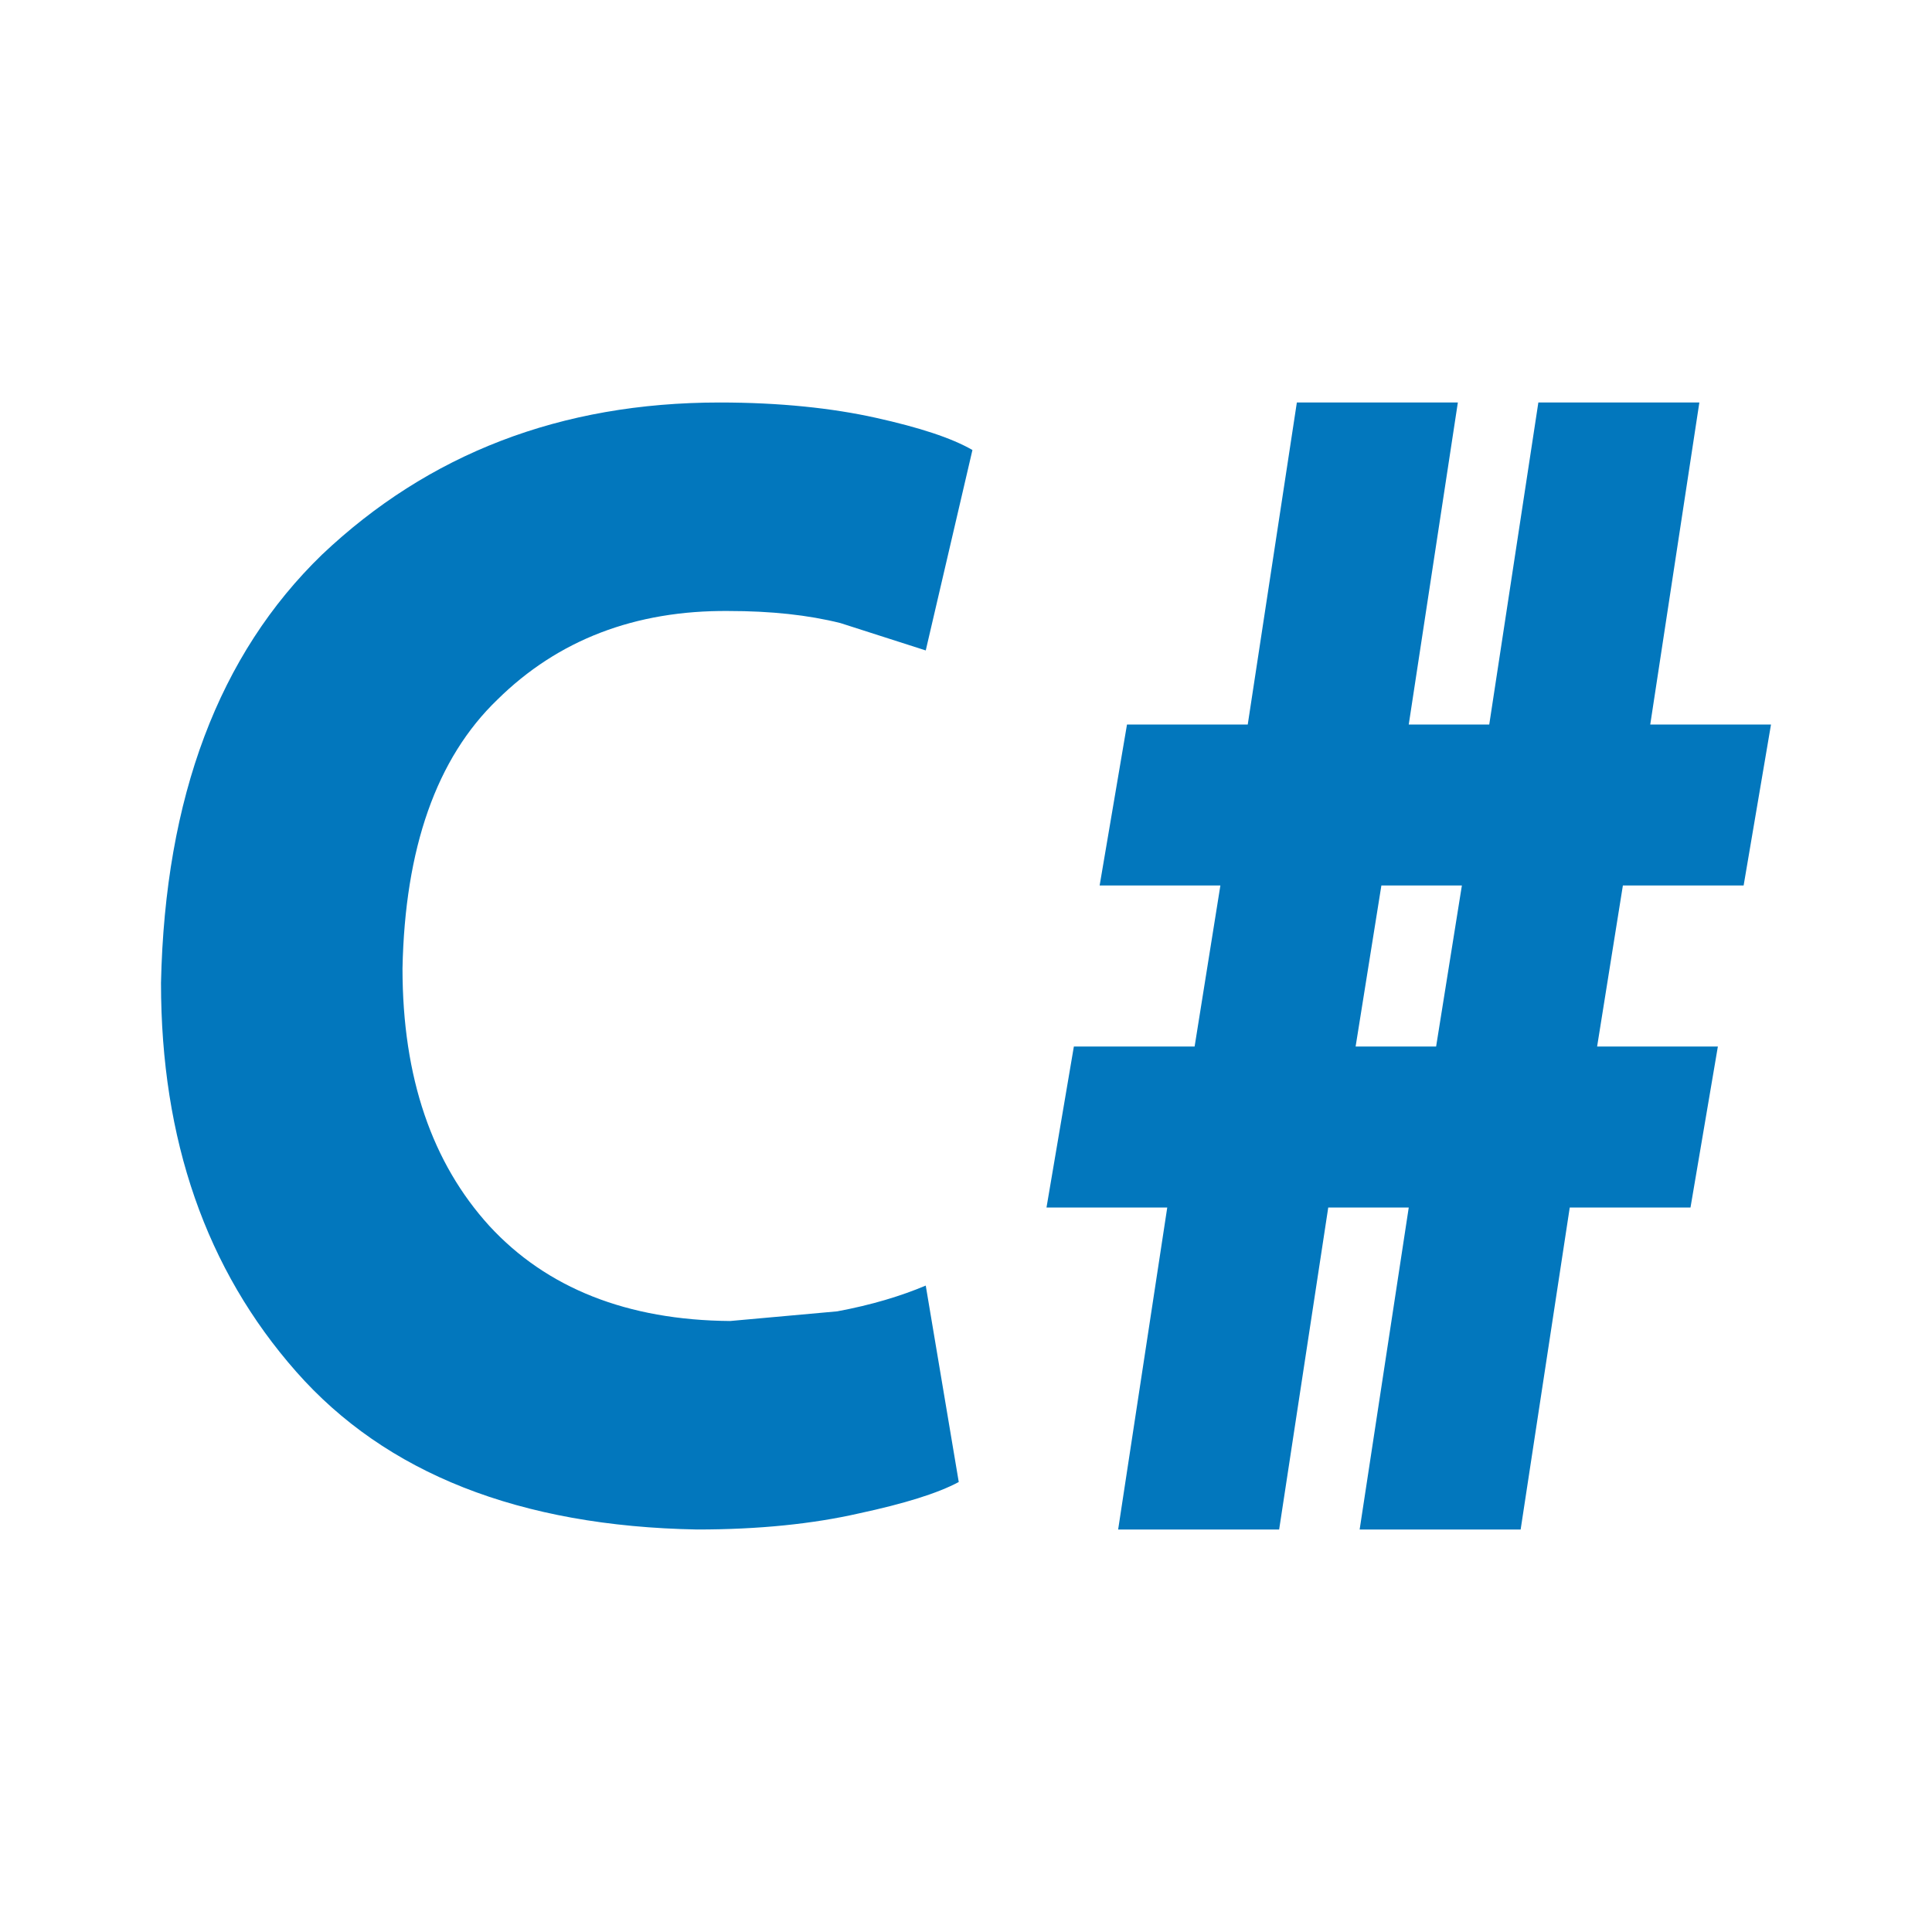
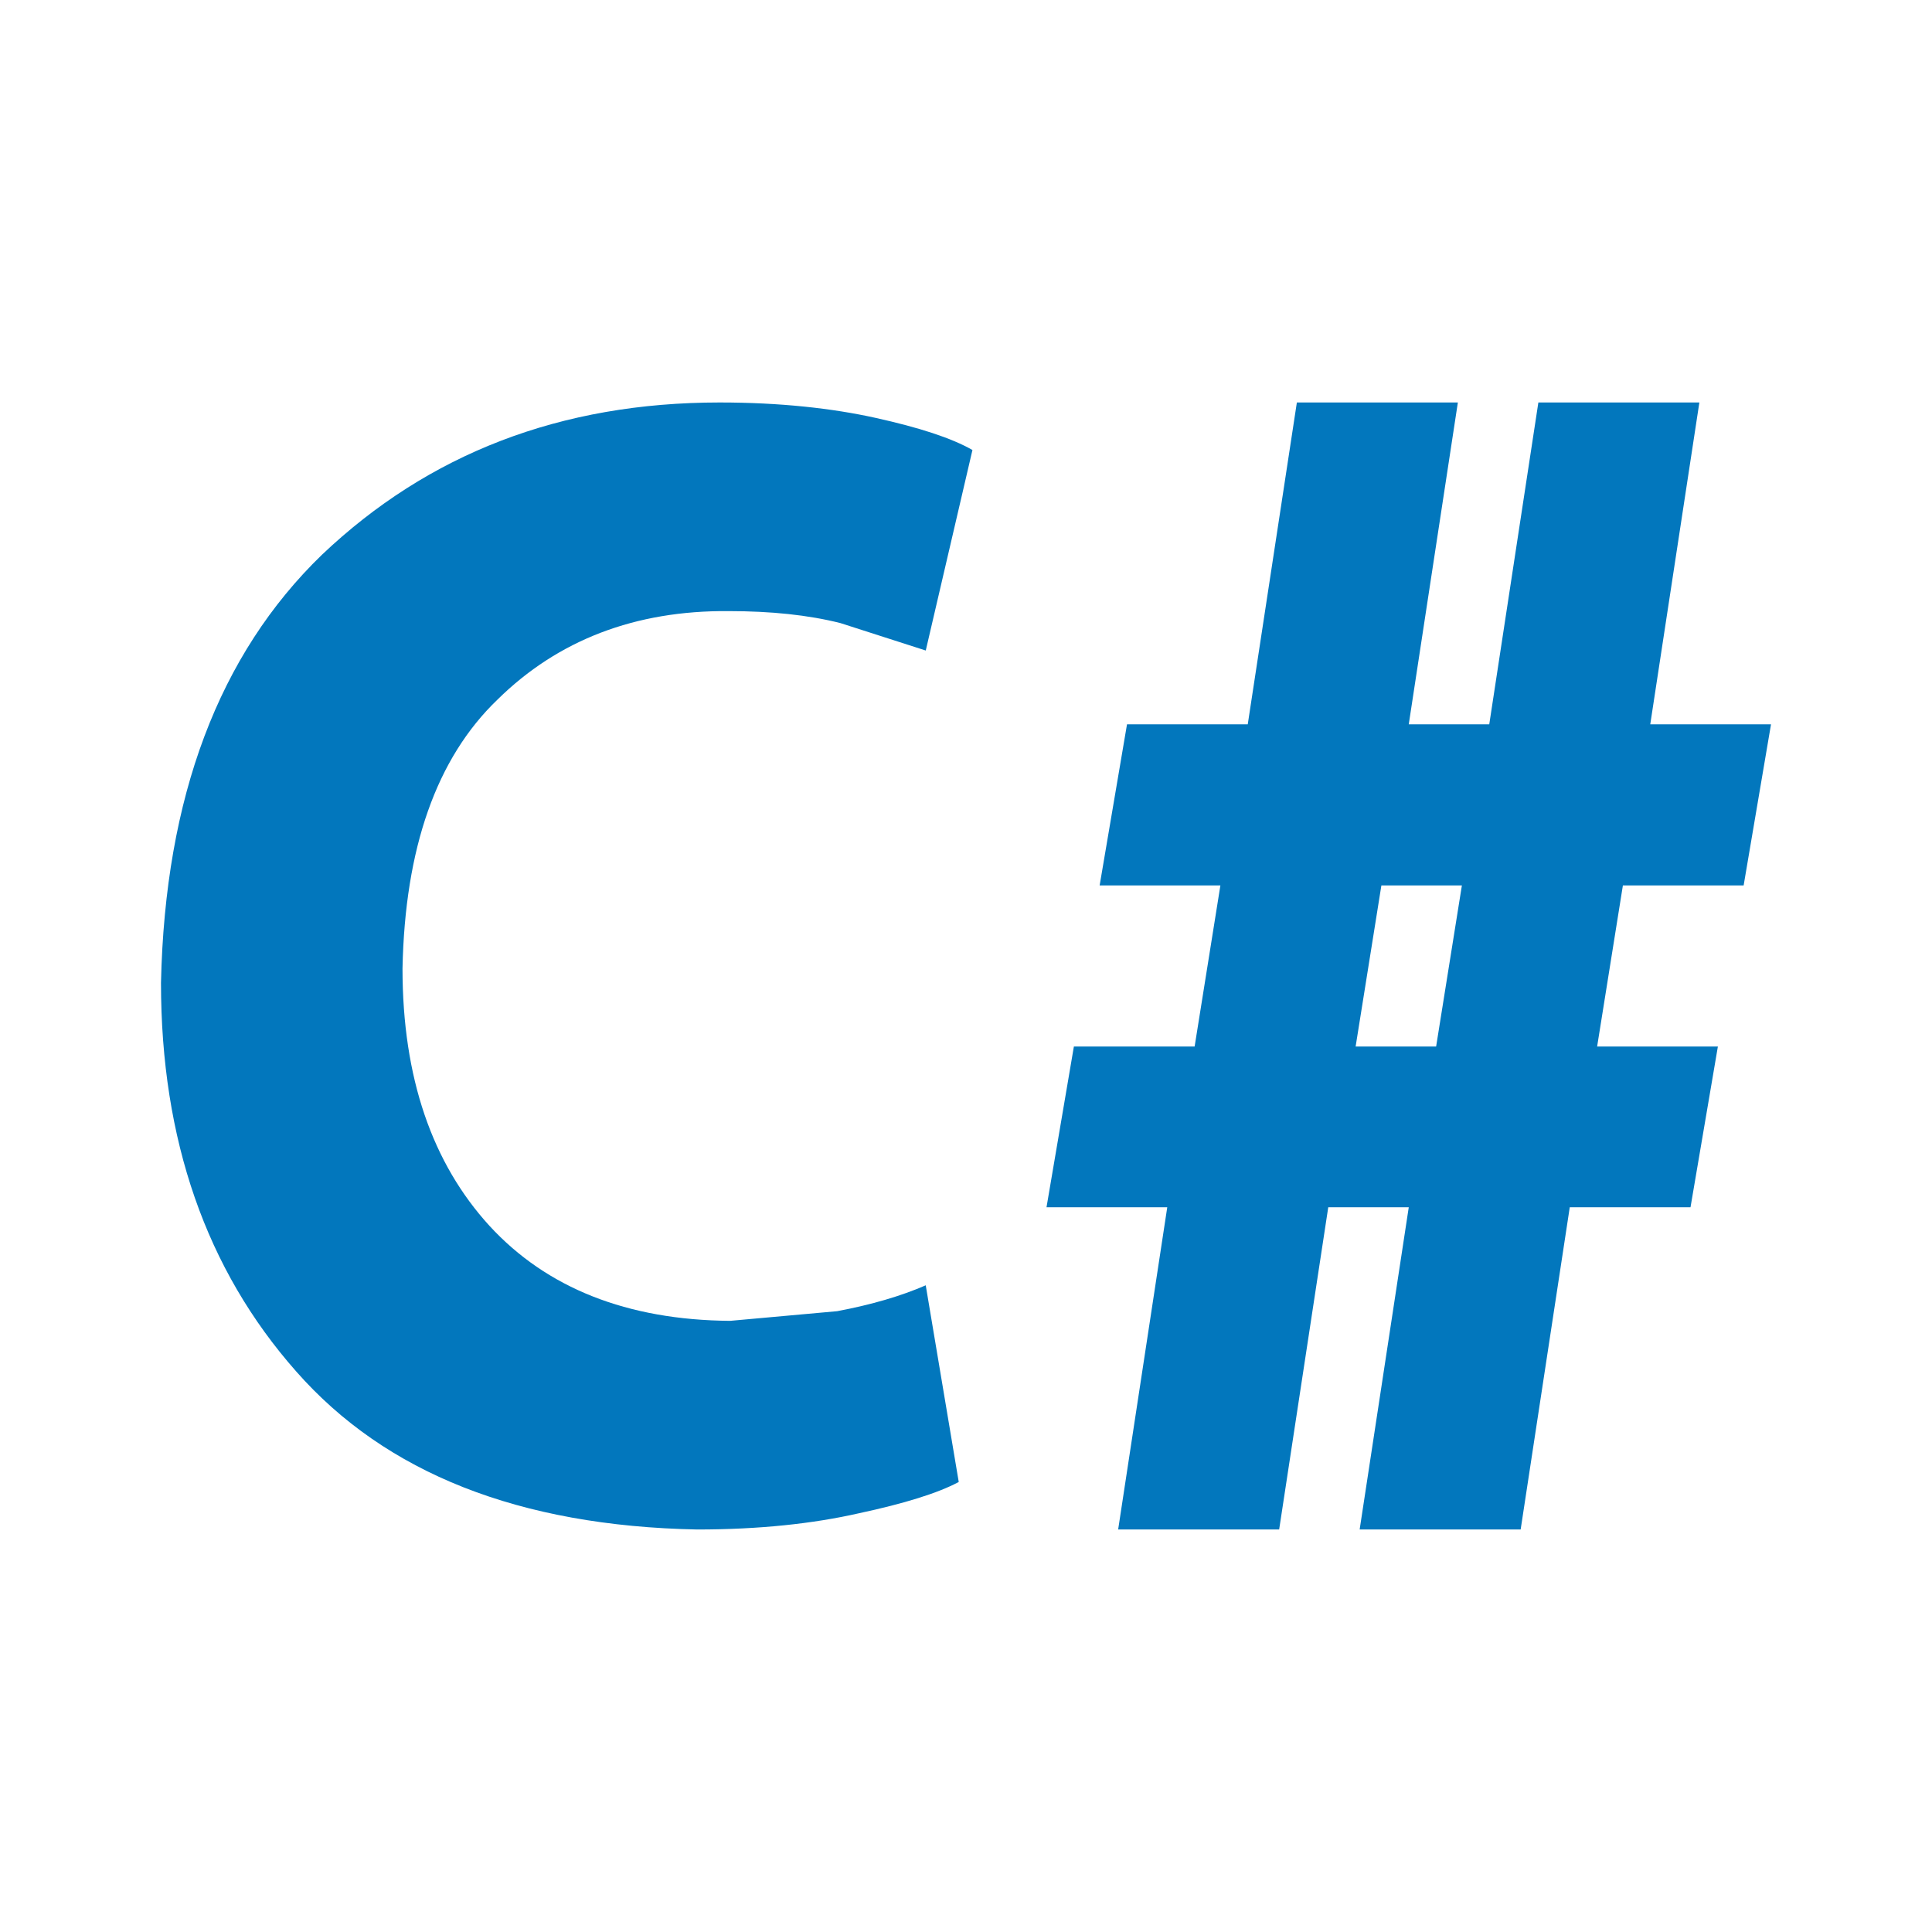
- <svg xmlns="http://www.w3.org/2000/svg" viewBox="0 0 24 24">
-   <path d="m11.5 15.97.41 2.44c-.26.14-.68.27-1.24.39-.57.13-1.24.2-2.01.2-2.21-.04-3.87-.7-4.98-1.96C2.56 15.77 2 14.16 2 12.21c.05-2.31.72-4.08 2-5.32C5.32 5.64 6.96 5 8.94 5c.75 0 1.4.07 1.94.19s.94.25 1.2.4l-.58 2.49-1.06-.34c-.4-.1-.86-.15-1.39-.15-1.16-.01-2.12.36-2.87 1.1-.76.73-1.15 1.85-1.18 3.34 0 1.36.37 2.42 1.08 3.2.71.77 1.71 1.17 2.99 1.18l1.33-.12c.43-.08.79-.19 1.1-.32M13.89 19l.61-4H13l.34-2h1.5l.32-2h-1.5L14 9h1.5l.61-4h2l-.61 4h1l.61-4h2l-.61 4H22l-.34 2h-1.5l-.32 2h1.5L21 15h-1.5l-.61 4h-2l.61-4h-1l-.61 4h-2m2.95-6h1l.32-2h-1l-.32 2z" fill="#0277bd" />
+ <svg xmlns="http://www.w3.org/2000/svg" version="1.1" viewBox="0 0 500 500">
+   <path d="m239.58 332.64 8.542 50.894c-5.417 2.9-14.167 5.599-25.833 8.099-11.875 2.7-25.833 4.199-41.875 4.199-46.042-0.9-80.625-14.598-103.75-40.895-23.333-26.397-35-59.993-35-100.59 1.042-48.095 15-84.99 41.667-110.79 27.5-26.097 61.667-39.396 102.92-39.396 15.625 0 29.167 1.5 40.417 4 11.25 2.5 19.583 5.199 25 8.299l-12.083 51.894-22.083-7.099c-8.333-2.1-17.917-3.1-28.958-3.1-24.167-0.2-44.167 7.499-59.792 22.897-15.833 15.198-23.958 38.496-24.583 69.592 0 28.297 7.708 50.394 22.5 66.592 14.792 16.098 35.625 24.397 62.292 24.597l27.708-2.5c8.958-1.7 16.458-3.9 22.917-6.699m49.792 63.193 12.708-83.391h-31.25l7.083-41.595h31.25l6.667-41.695h-31.25l7.083-41.695h31.25l12.708-83.291h41.667l-12.708 83.291h20.833l12.708-83.291h41.667l-12.708 83.291h31.25l-7.083 41.695h-31.25l-6.667 41.695h31.25l-7.083 41.595h-31.25l-12.708 83.391h-41.667l12.708-83.391h-20.833l-12.708 83.391h-41.667m61.458-124.99h20.833l6.667-41.695h-20.833z" fill="#0277bd" stroke-width="20.832" />
</svg>
